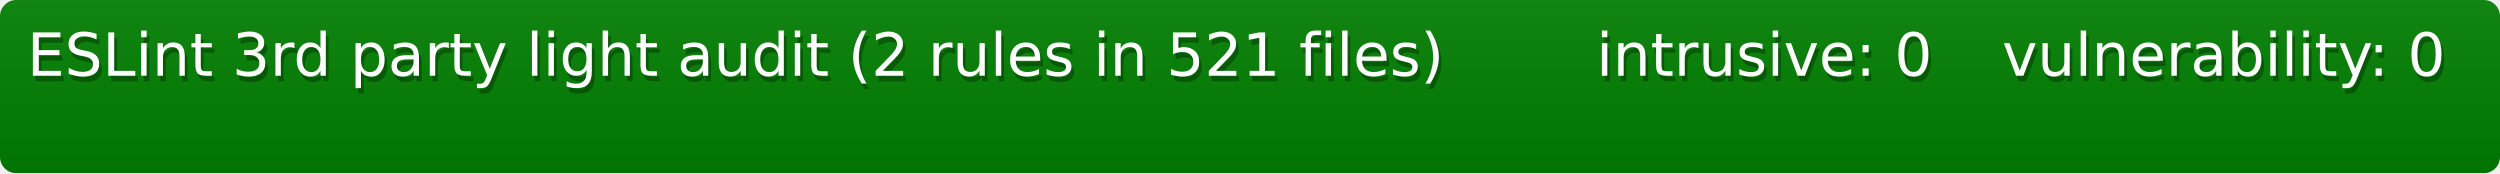
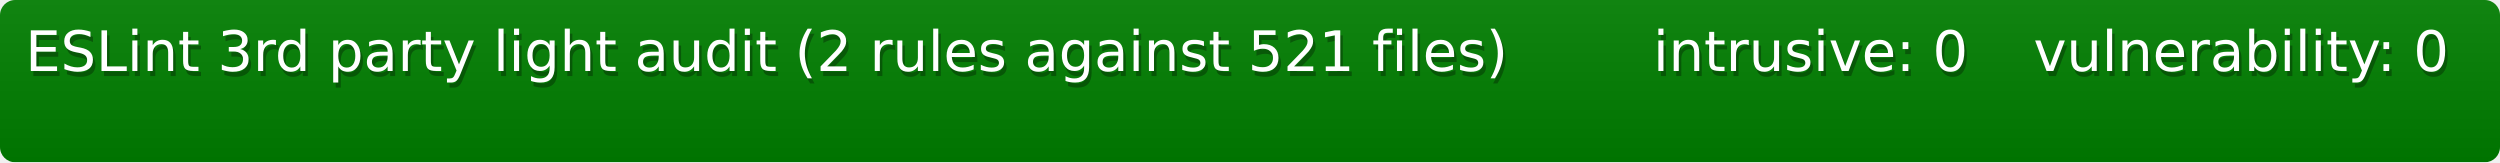
- <svg xmlns="http://www.w3.org/2000/svg" width="462" height="32">
+ <svg xmlns="http://www.w3.org/2000/svg" width="493" height="32">
  <defs>
    <style>text{font-size:11px;font-family:Verdana,DejaVu Sans,Geneva,sans-serif}text.shadow{fill:#010101;fill-opacity:.3}text.high{fill:#fff}</style>
    <linearGradient id="smooth" x2="0" y2="100%">
      <stop offset="0" stop-color="#aaa" stop-opacity=".1" />
      <stop offset="1" stop-opacity=".1" />
    </linearGradient>
    <mask id="round">
      <rect width="100%" height="100%" rx="3" fill="#fff" />
    </mask>
  </defs>
  <g id="bg" mask="url(#round)">
-     <path fill="green" d="M0 0h290v32H0zM290 0h75v32h-75zM365 0h97v32h-97z" />
-     <path fill="url(#smooth)" d="M0 0h462v32H0z" />
+     <path fill="green" d="M0 0h321v32H0zM321 0h75v32h-75zM396 0h97v32h-97z" />
+     <path fill="url(#smooth)" d="M0 0h493v32H0z" />
  </g>
  <g id="fg">
-     <text class="shadow" x="5.5" y="15">ESLint 3rd party light audit (2 rules in 521 files)</text>
-     <text class="high" x="5" y="14">ESLint 3rd party light audit (2 rules in 521 files)</text>
-     <text class="shadow" x="295.5" y="15">intrusive: 0</text>
-     <text class="high" x="295" y="14">intrusive: 0</text>
-     <text class="shadow" x="370.5" y="15">vulnerability: 0</text>
-     <text class="high" x="370" y="14">vulnerability: 0</text>
+     <text class="shadow" x="5.5" y="15">ESLint 3rd party light audit (2 rules against 521 files)</text>
+     <text class="high" x="5" y="14">ESLint 3rd party light audit (2 rules against 521 files)</text>
+     <text class="shadow" x="326.5" y="15">intrusive: 0</text>
+     <text class="high" x="326" y="14">intrusive: 0</text>
+     <text class="shadow" x="401.5" y="15">vulnerability: 0</text>
+     <text class="high" x="401" y="14">vulnerability: 0</text>
  </g>
</svg>
